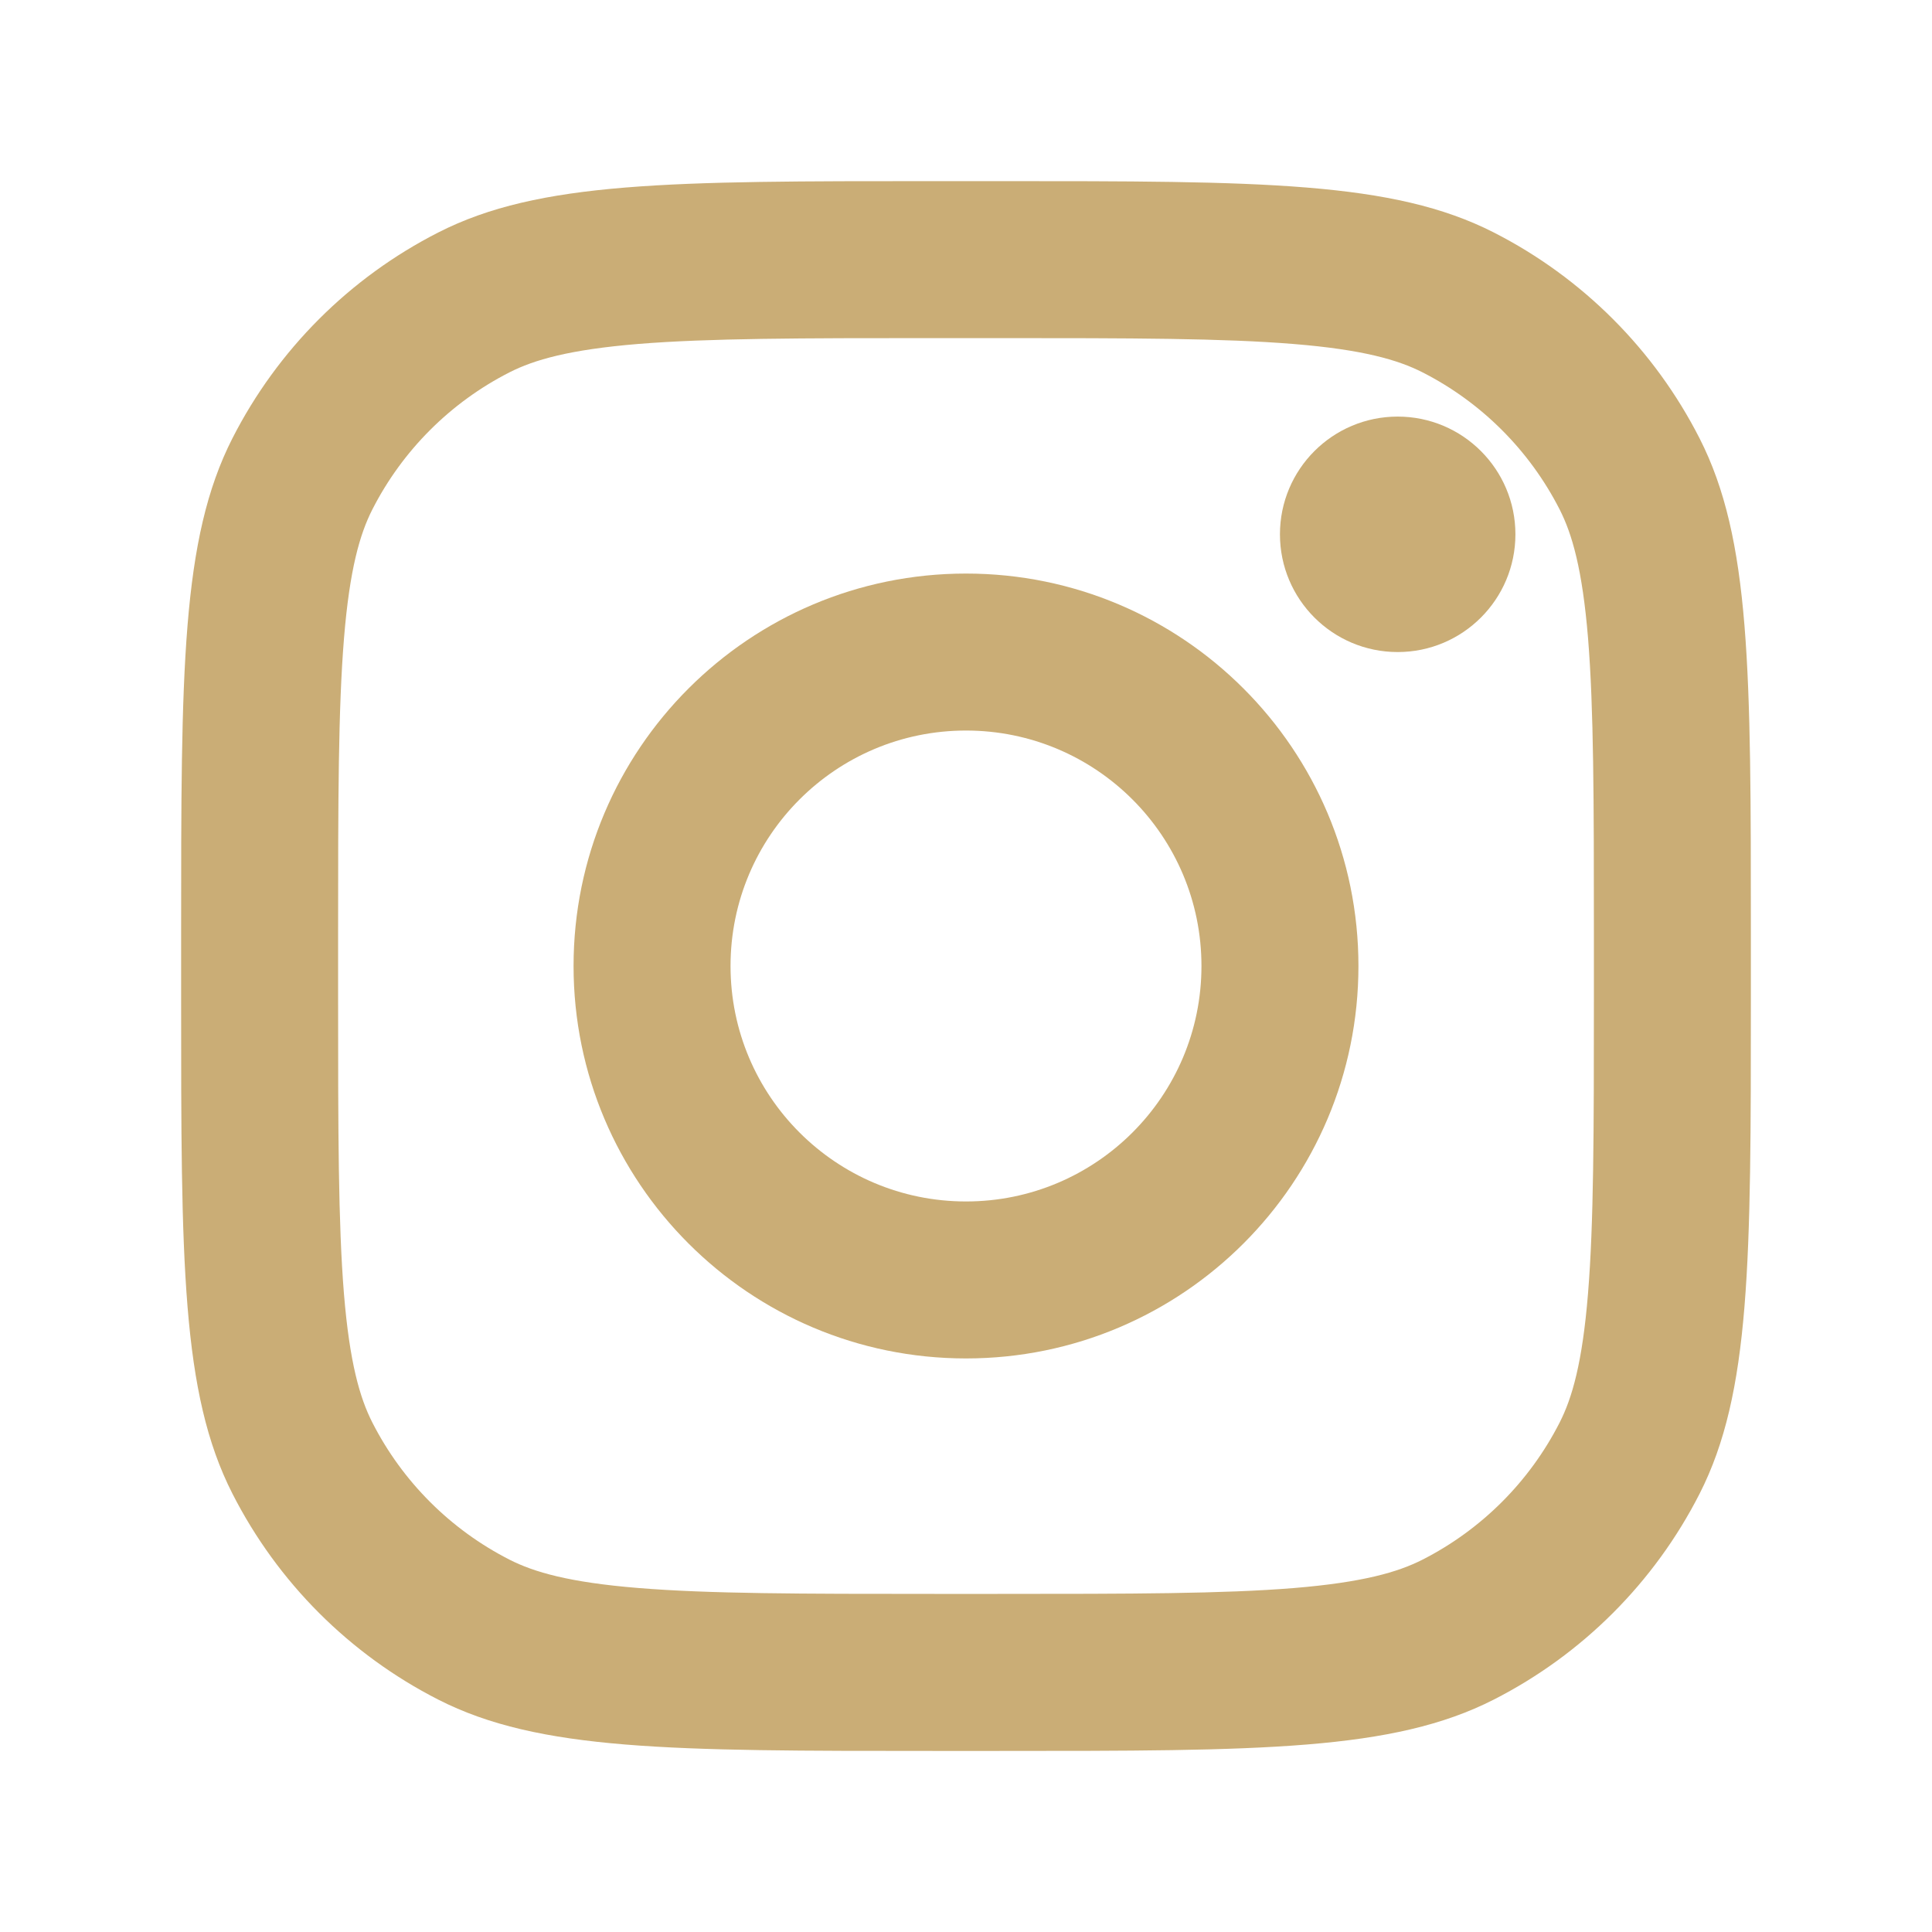
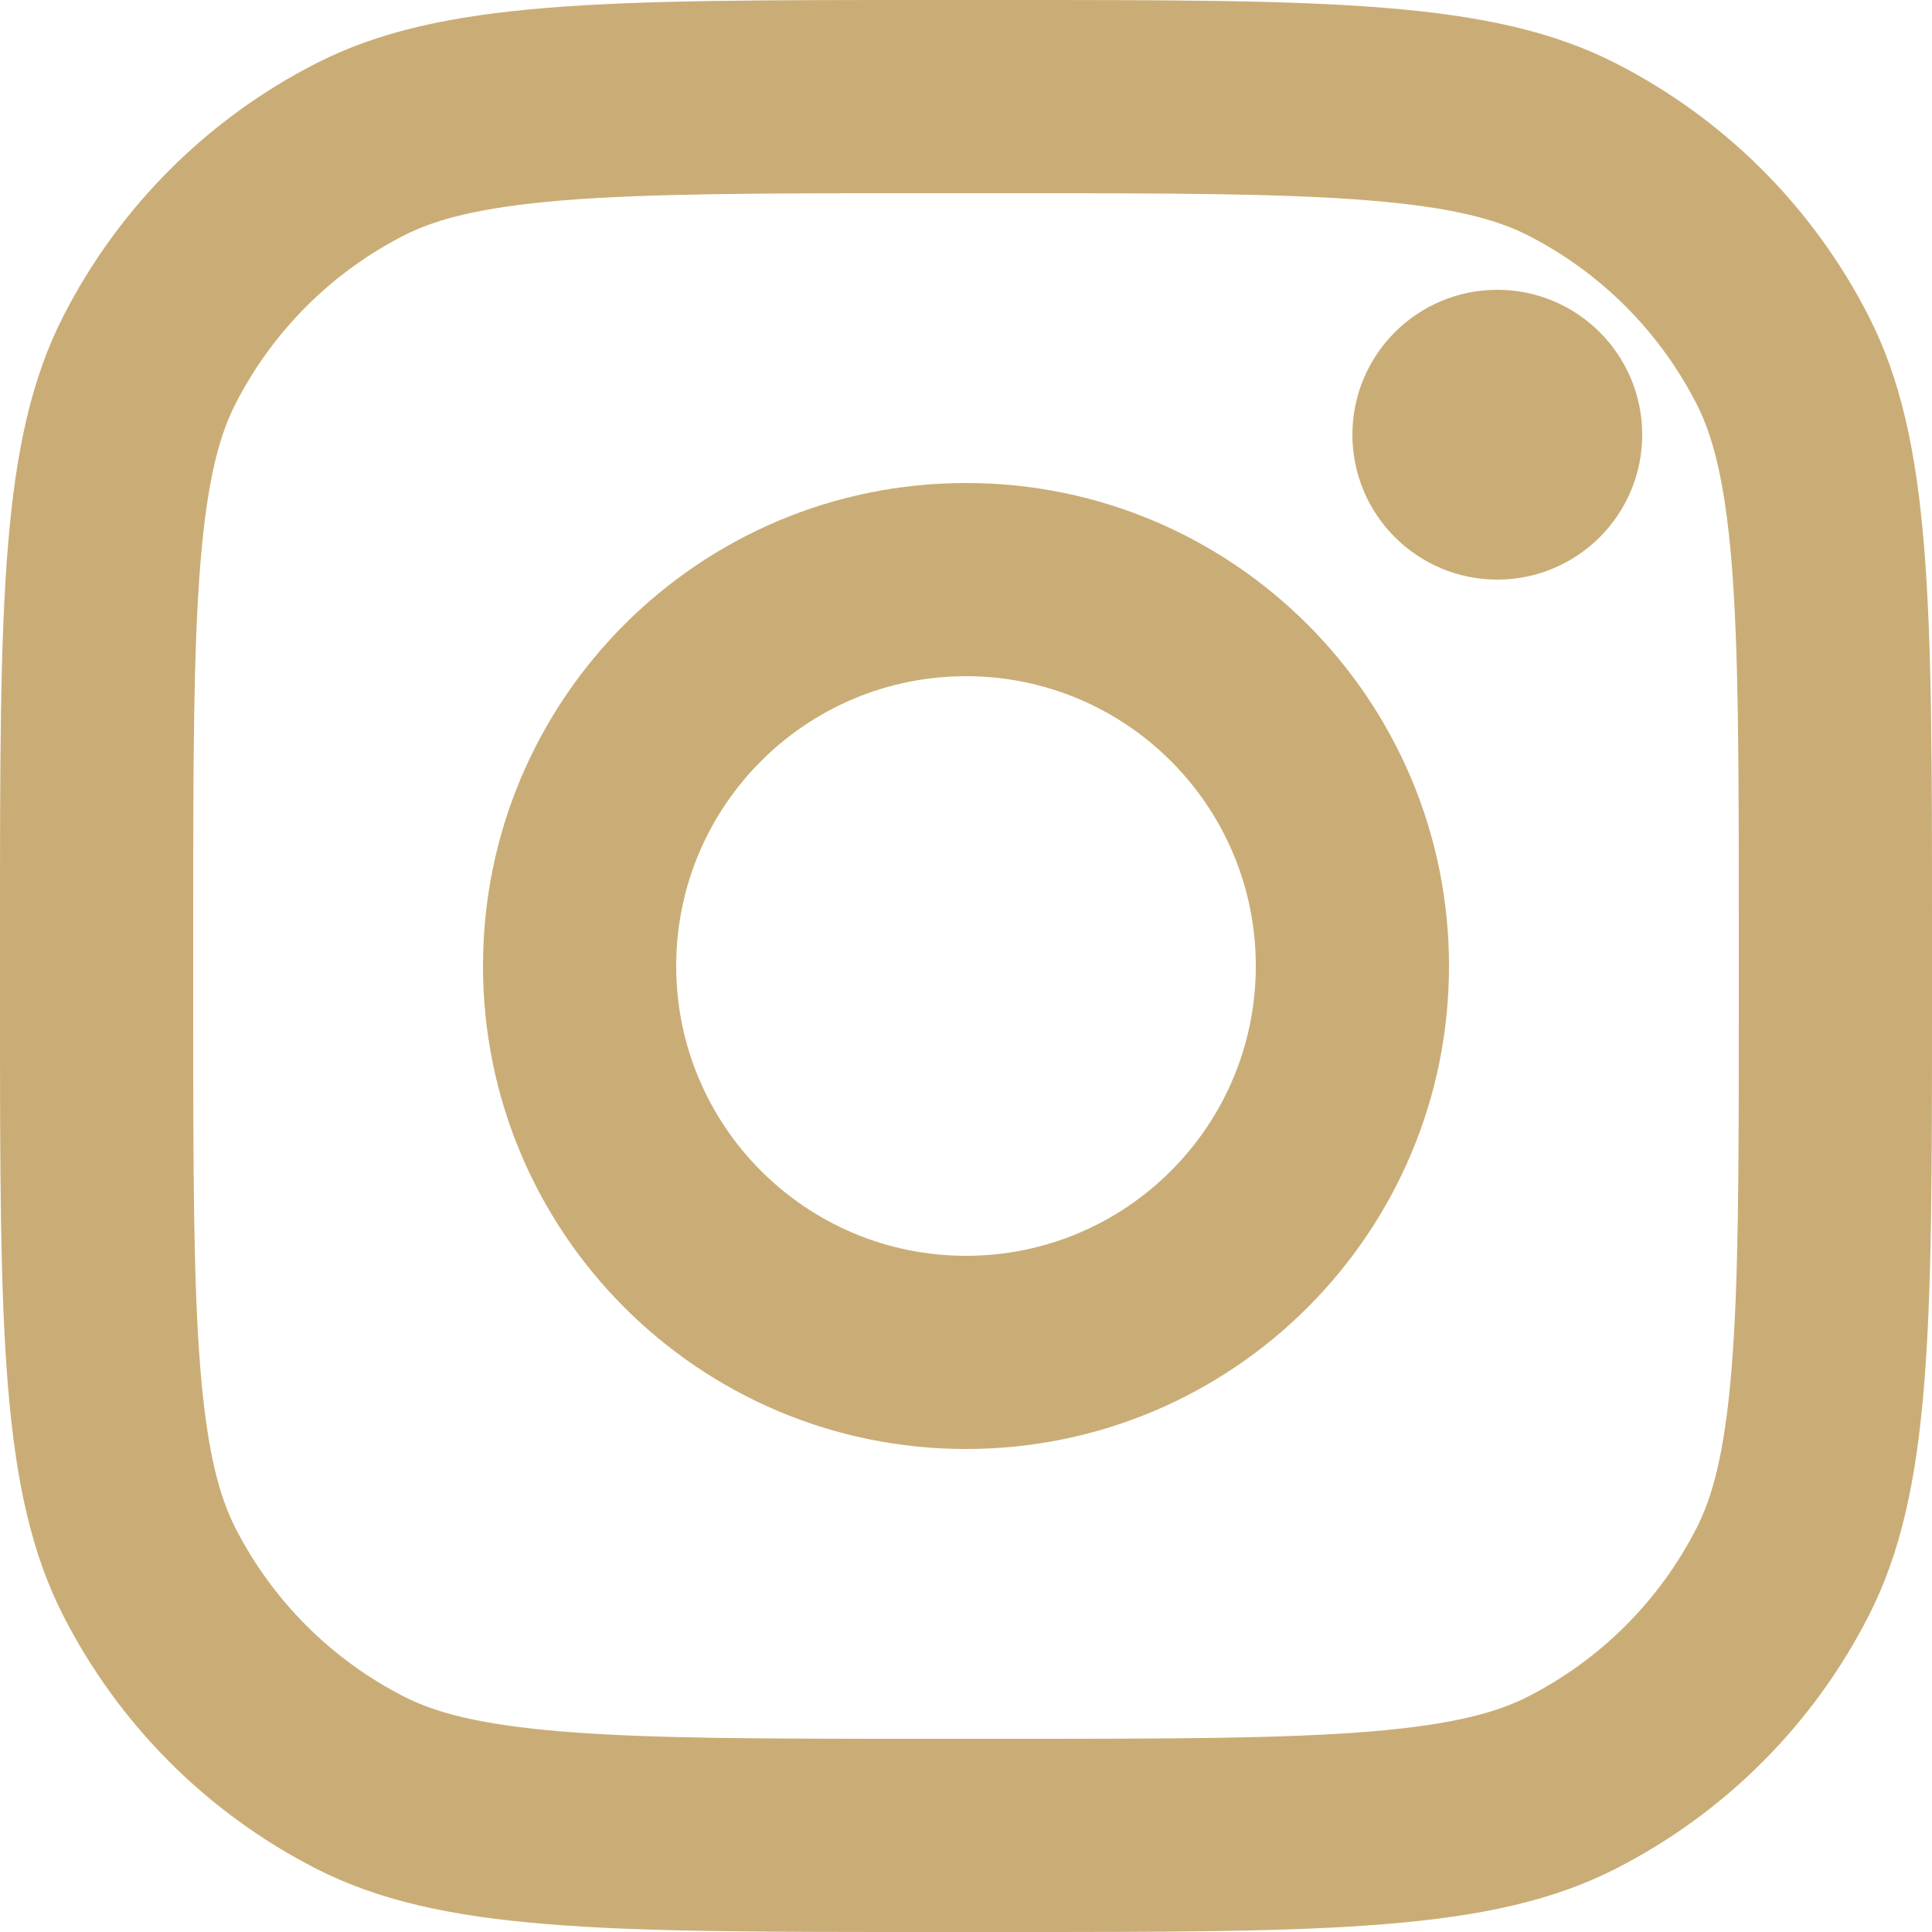
- <svg xmlns="http://www.w3.org/2000/svg" width="32" height="32" fill="none">
-   <path d="M25.1 8.85a1.95 1.95 0 1 1-3.9 0 1.95 1.95 0 0 1 3.9 0Z" fill="#CAAD76" />
-   <path fill-rule="evenodd" clip-rule="evenodd" d="M16 22.5a6.5 6.5 0 1 0 0-13 6.5 6.5 0 0 0 0 13Zm0-2.6a3.9 3.9 0 1 0 0-7.8 3.9 3.9 0 0 0 0 7.8Z" fill="#CAAD76" />
-   <path fill-rule="evenodd" clip-rule="evenodd" d="M3 15.48c0-4.368 0-6.553.85-8.221A7.8 7.8 0 0 1 7.26 3.85C8.927 3 11.112 3 15.48 3h1.04c4.368 0 6.553 0 8.221.85a7.8 7.8 0 0 1 3.409 3.41c.85 1.668.85 3.853.85 8.221v1.04c0 4.368 0 6.553-.85 8.221a7.8 7.8 0 0 1-3.409 3.409c-1.668.85-3.853.85-8.221.85h-1.04c-4.368 0-6.553 0-8.221-.85A7.8 7.8 0 0 1 3.85 24.74C3 23.073 3 20.888 3 16.52v-1.04ZM15.48 5.6h1.04c2.227 0 3.741.002 4.911.098 1.14.093 1.723.262 2.13.469a5.2 5.2 0 0 1 2.272 2.272c.207.407.376.99.47 2.13.095 1.17.097 2.684.097 4.911v1.04c0 2.227-.002 3.741-.098 4.911-.093 1.14-.262 1.723-.469 2.13a5.2 5.2 0 0 1-2.272 2.272c-.407.207-.99.376-2.13.47-1.17.095-2.684.097-4.911.097h-1.04c-2.227 0-3.741-.002-4.911-.098-1.14-.093-1.723-.262-2.13-.469a5.2 5.2 0 0 1-2.272-2.272c-.207-.407-.376-.99-.47-2.13-.095-1.17-.097-2.684-.097-4.911v-1.04c0-2.227.002-3.741.098-4.911.093-1.14.262-1.723.469-2.13a5.2 5.2 0 0 1 2.272-2.272c.407-.207.99-.376 2.13-.47 1.17-.095 2.684-.097 4.911-.097Z" fill="#CAAD76" />
+ <svg xmlns="http://www.w3.org/2000/svg" width="26" height="26" fill="none">
+   <path d="M22.1 5.85a1.95 1.95 0 1 1-3.9 0 1.95 1.95 0 0 1 3.9 0Z" fill="#CAAD76" />
+   <path fill-rule="evenodd" clip-rule="evenodd" d="M13 19.5a6.5 6.5 0 1 0 0-13 6.5 6.5 0 0 0 0 13Zm0-2.6a3.9 3.9 0 1 0 0-7.8 3.9 3.9 0 0 0 0 7.8Z" fill="#CAAD76" />
+   <path fill-rule="evenodd" clip-rule="evenodd" d="M0 12.48c0-4.368 0-6.553.85-8.221A7.8 7.8 0 0 1 4.26.85C5.927 0 8.112 0 12.48 0h1.04c4.368 0 6.553 0 8.221.85a7.8 7.8 0 0 1 3.409 3.41c.85 1.667.85 3.852.85 8.22v1.04c0 4.368 0 6.553-.85 8.221a7.8 7.8 0 0 1-3.409 3.409c-1.668.85-3.853.85-8.221.85h-1.04c-4.368 0-6.553 0-8.221-.85A7.8 7.8 0 0 1 .85 21.74C0 20.073 0 17.888 0 13.52v-1.04ZM12.48 2.6h1.04c2.227 0 3.741.002 4.911.098 1.14.093 1.723.262 2.13.469a5.2 5.2 0 0 1 2.272 2.272c.207.407.376.99.47 2.13.095 1.17.097 2.684.097 4.911v1.04c0 2.227-.002 3.741-.098 4.911-.093 1.14-.262 1.723-.469 2.13a5.2 5.2 0 0 1-2.272 2.272c-.407.207-.99.376-2.13.47-1.17.095-2.684.097-4.911.097h-1.04c-2.227 0-3.741-.002-4.911-.098-1.14-.093-1.723-.262-2.13-.469a5.2 5.2 0 0 1-2.272-2.272c-.207-.407-.376-.99-.47-2.13-.095-1.17-.097-2.684-.097-4.911v-1.04c0-2.227.002-3.741.098-4.911.093-1.14.262-1.723.469-2.13a5.2 5.2 0 0 1 2.272-2.272c.407-.207.99-.376 2.13-.47 1.17-.095 2.684-.097 4.911-.097Z" fill="#CAAD76" />
</svg>
